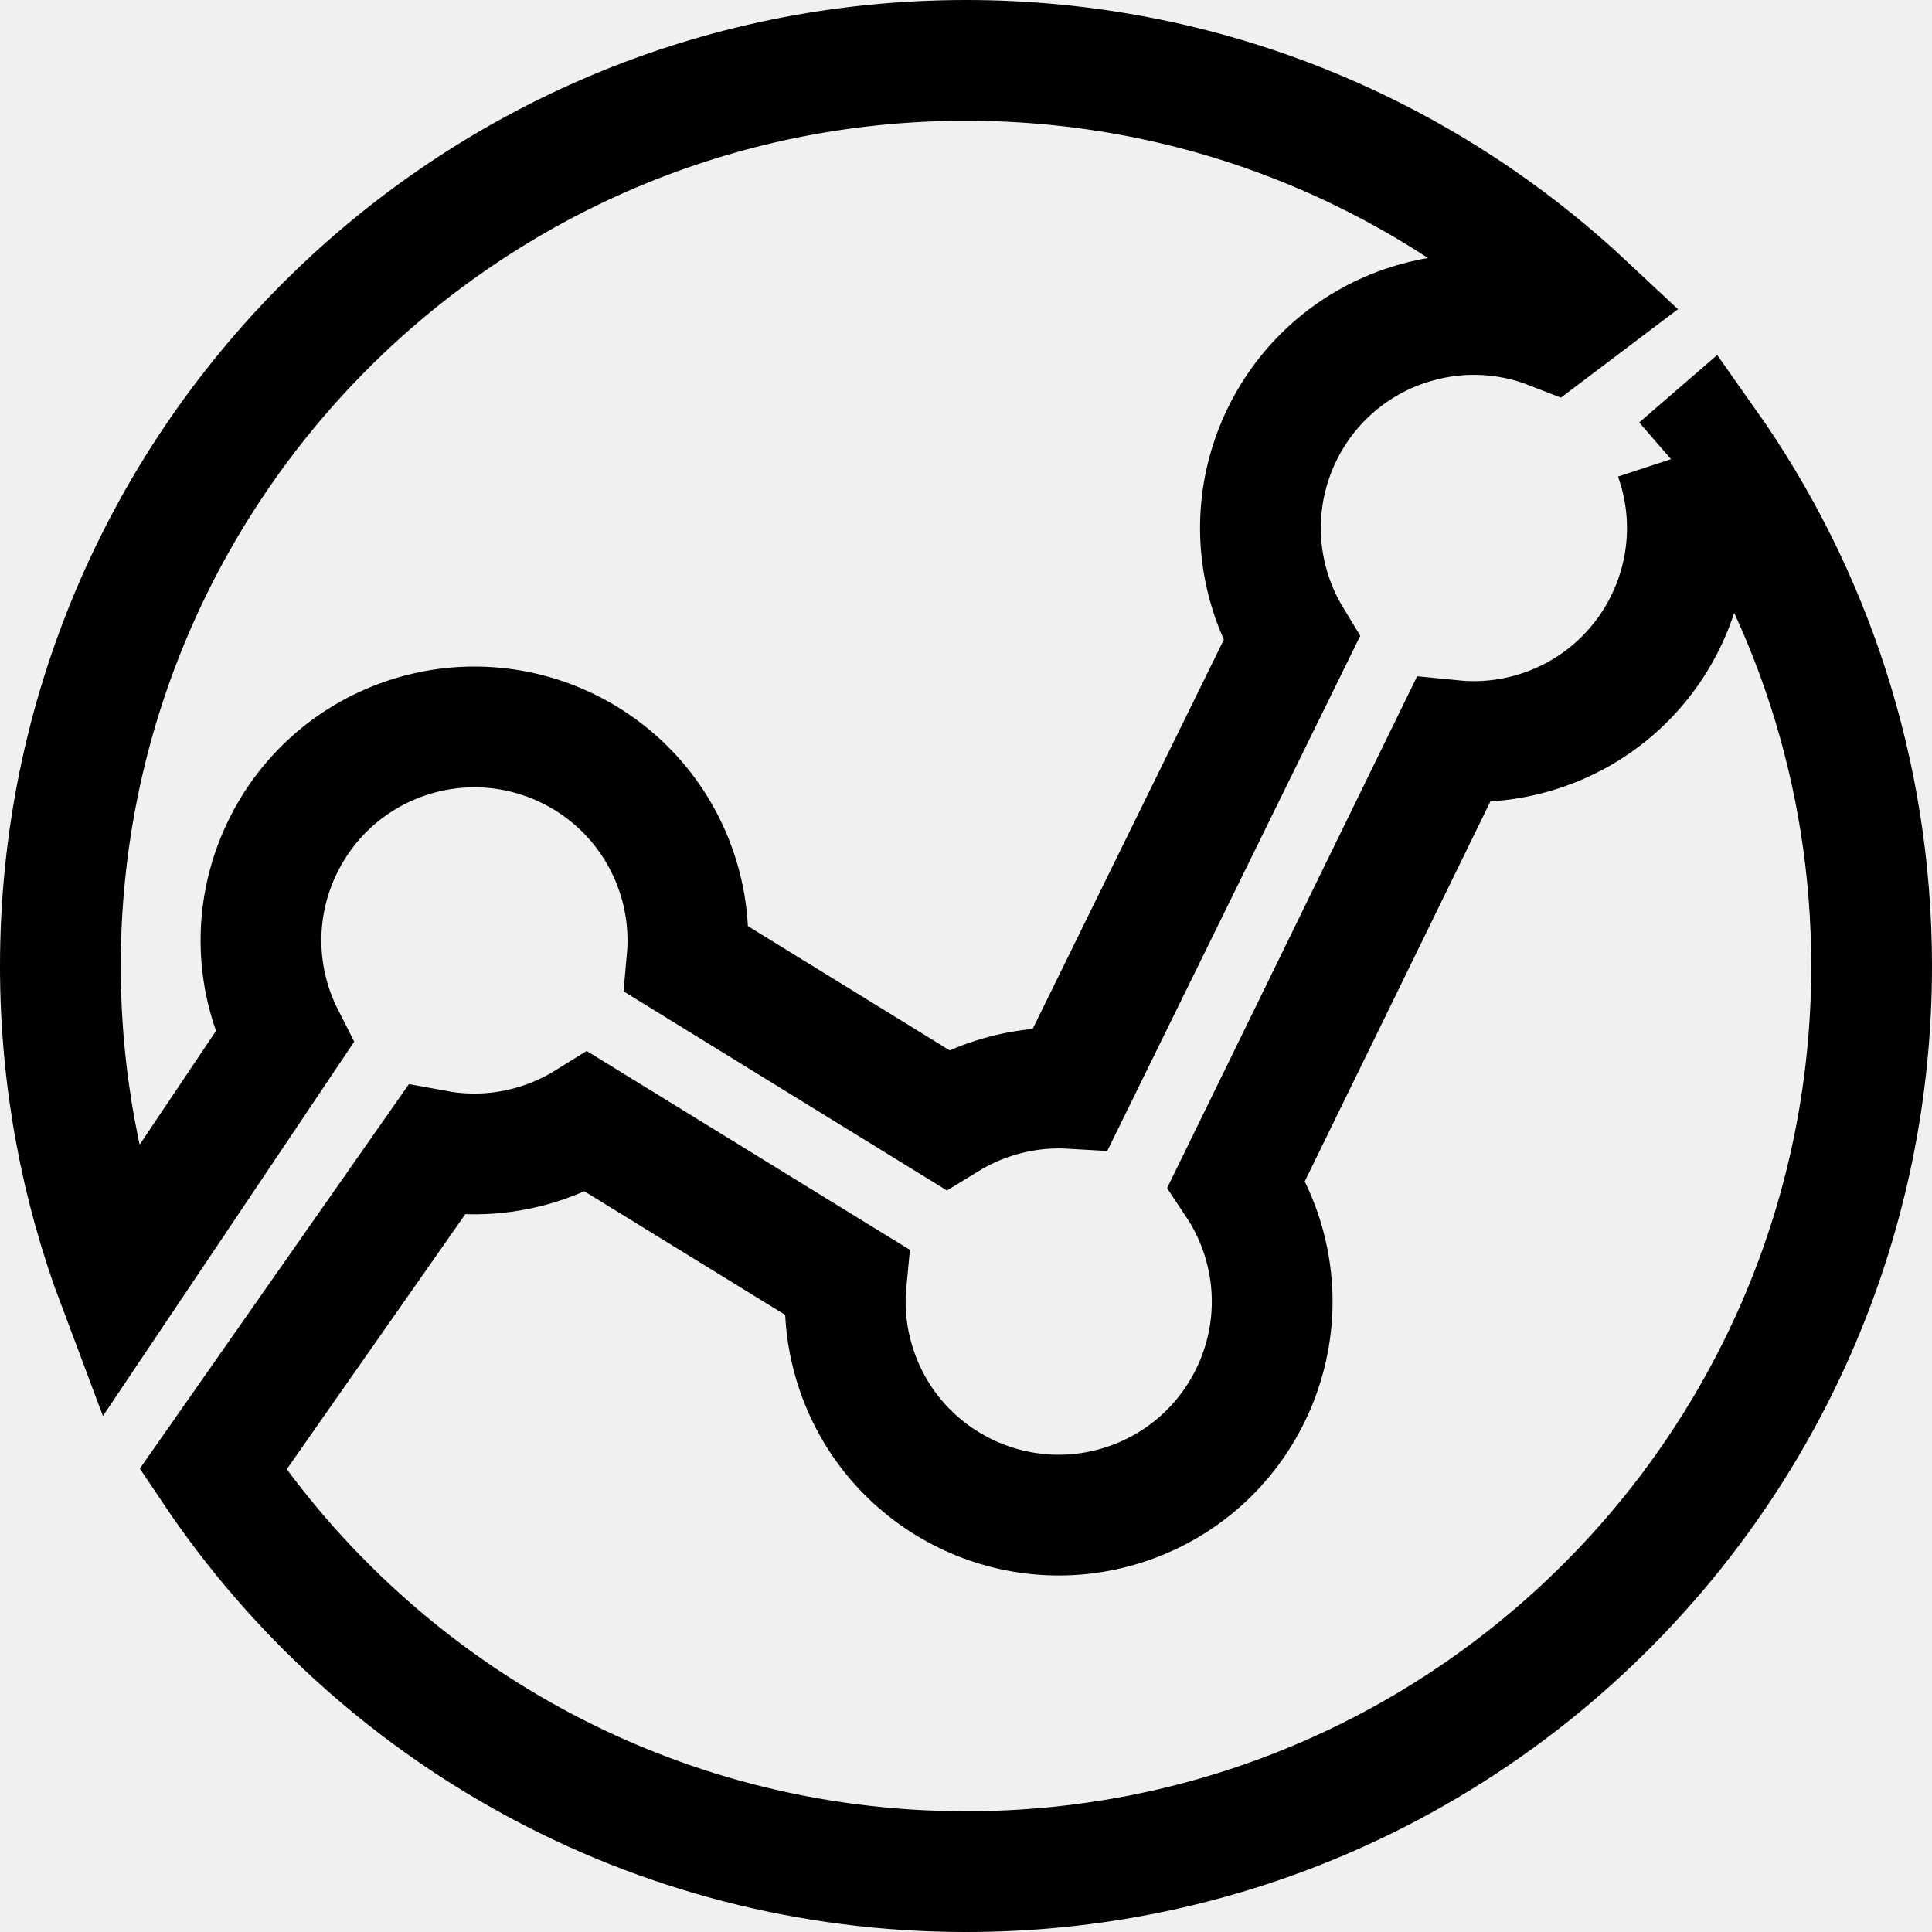
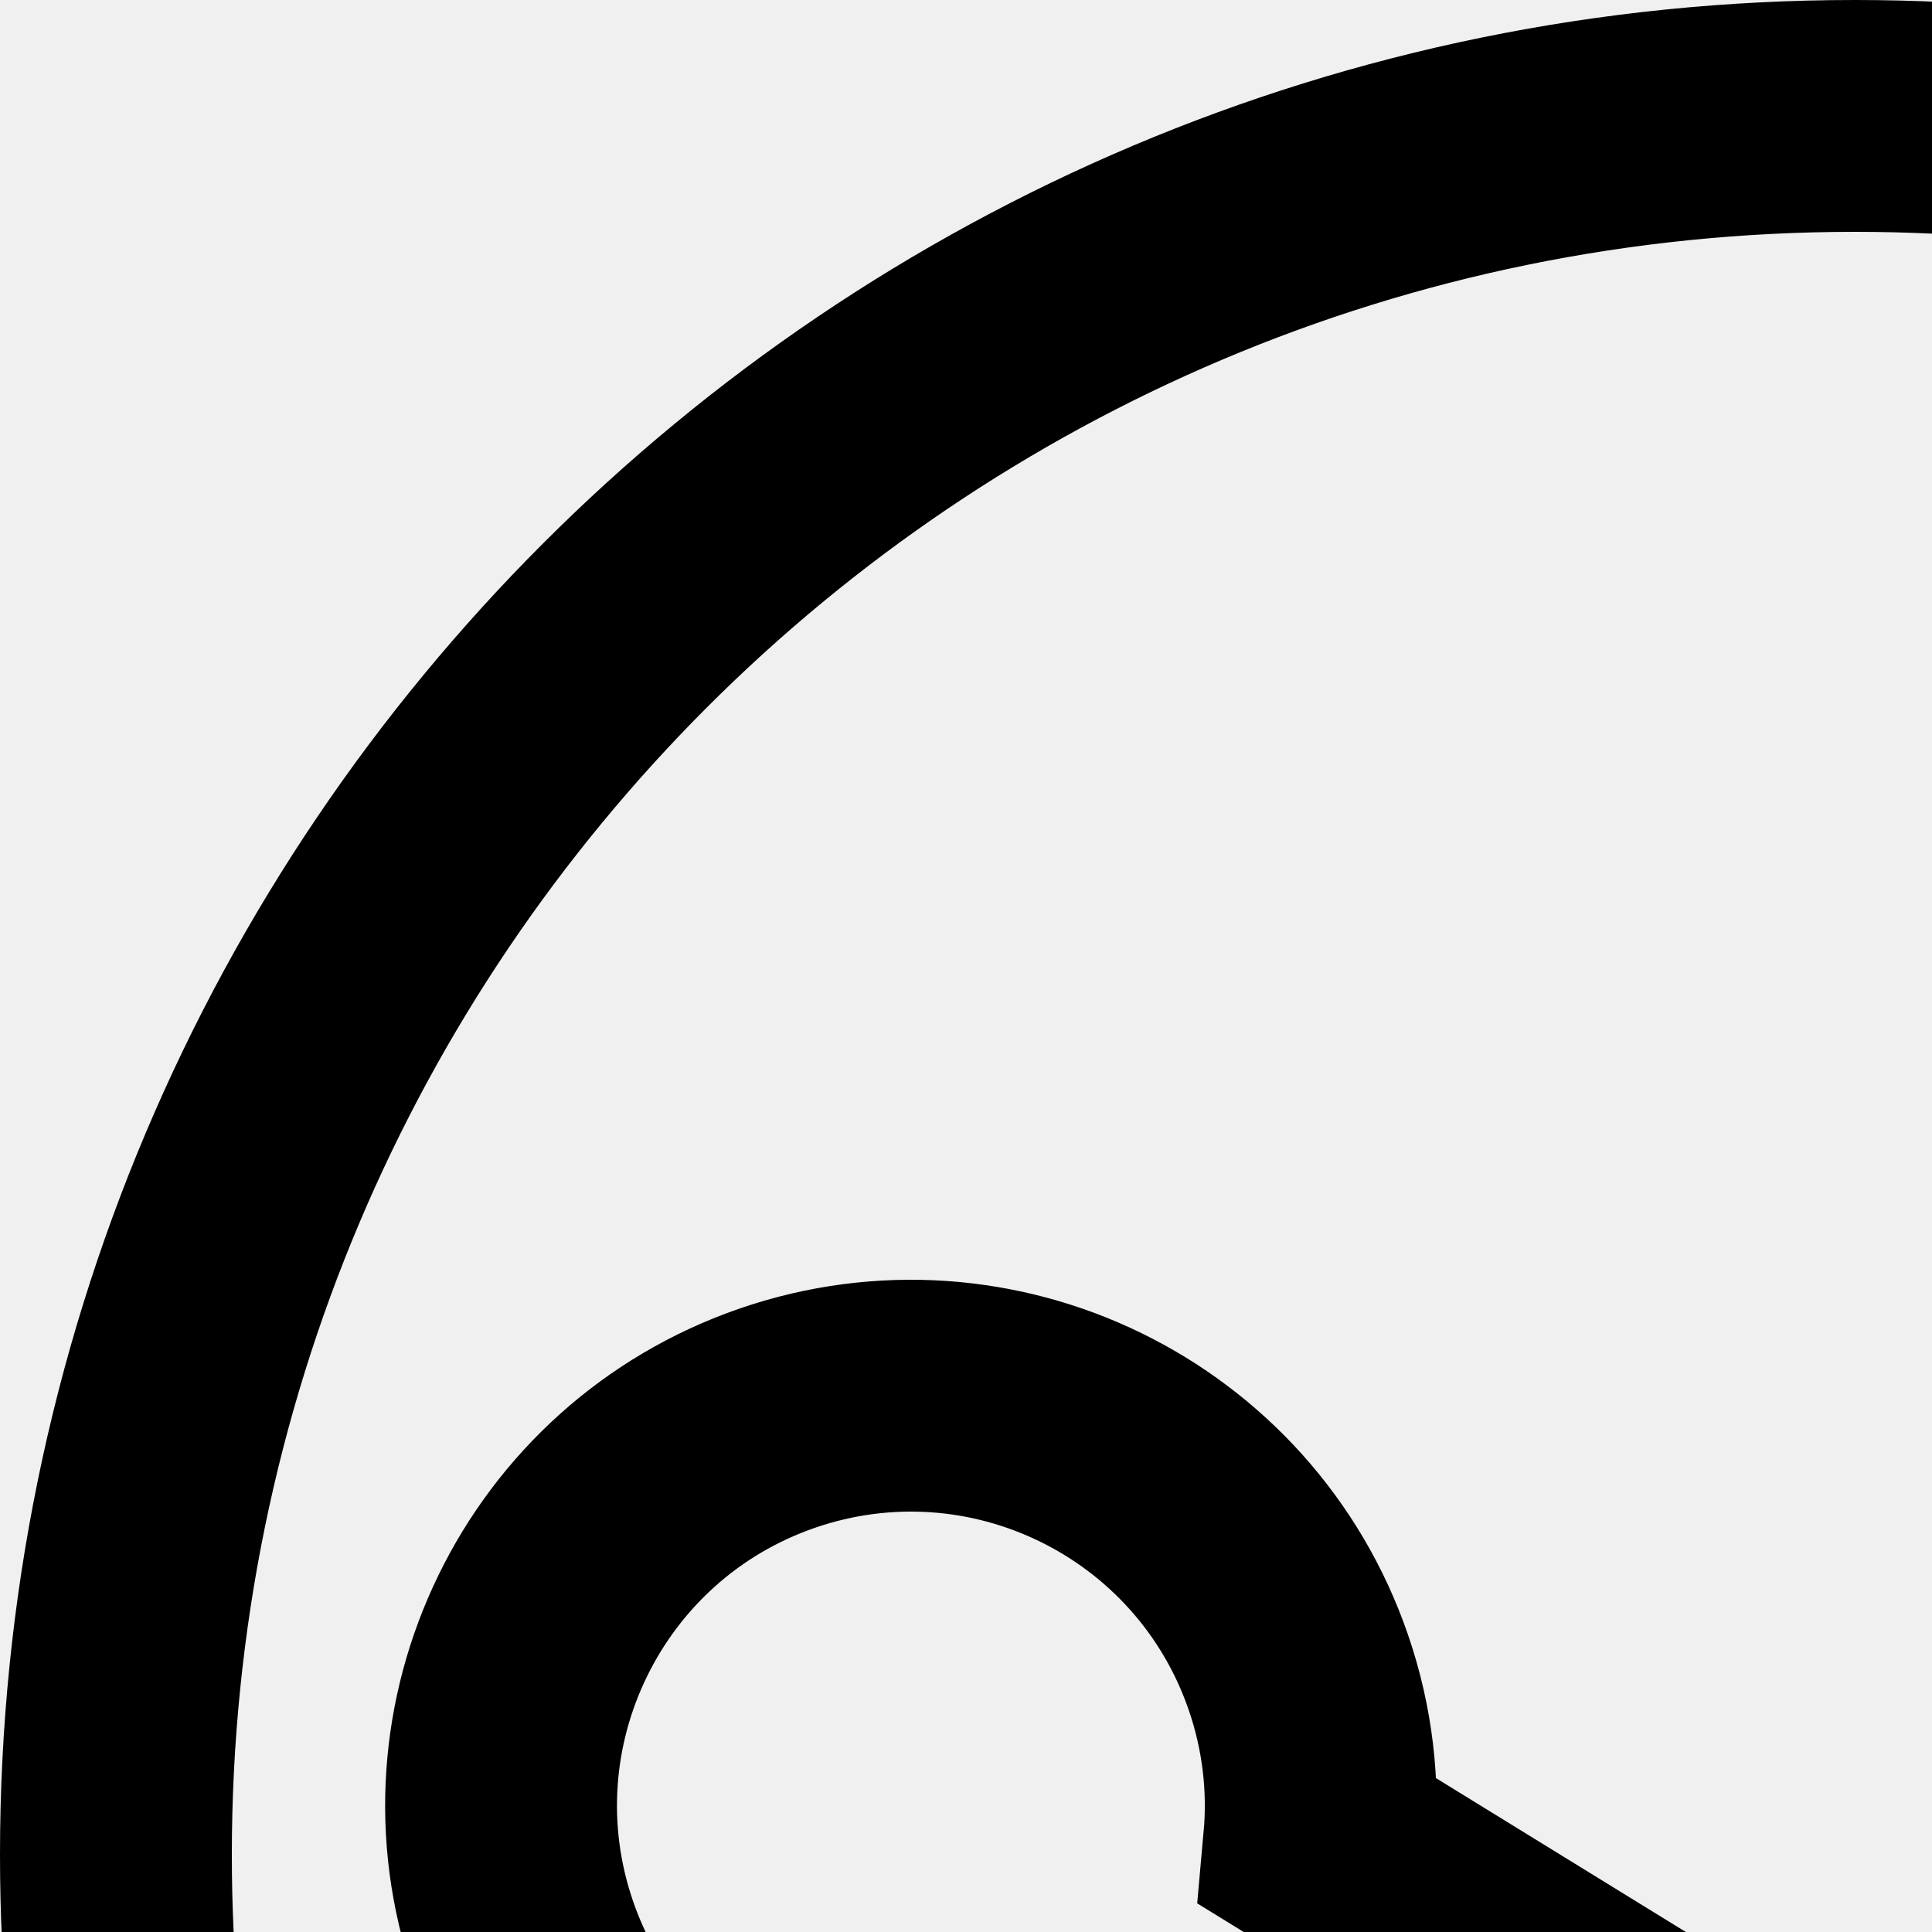
- <svg xmlns="http://www.w3.org/2000/svg" xmlns:xlink="http://www.w3.org/1999/xlink" width="48px" height="48px" viewBox="0 0 48 48" version="1.1">
+ <svg xmlns="http://www.w3.org/2000/svg" xmlns:xlink="http://www.w3.org/1999/xlink" width="25px" height="25px" viewBox="0 0 25 25" version="1.1">
  <defs>
    <path d="M42.621,8.857 C45.984,12.987 48,18.258 48,24 C48,37.255 37.255,48 24,48 C15.311,48 7.7,43.382 3.488,36.467 L10.23,26.835 C11.081,27.217 12.073,27.289 13.025,26.961 C13.673,26.738 14.222,26.357 14.643,25.876 L14.643,25.876 L22.704,31.112 C22.441,31.884 22.423,32.745 22.709,33.576 C23.392,35.562 25.556,36.618 27.541,35.934 C29.527,35.25 30.582,33.085 29.898,31.099 C29.668,30.431 29.271,29.868 28.769,29.442 L28.769,29.442 L35.271,16.674 C36.073,16.979 36.982,17.015 37.856,16.714 C39.842,16.03 40.897,13.865 40.213,11.879 C40.104,11.561 39.956,11.267 39.778,11 L39.778,11 Z M24,0 C30.974,0 37.252,2.974 41.637,7.723 L38.703,9.937 C37.753,9.315 36.537,9.123 35.381,9.521 C33.395,10.205 32.34,12.37 33.024,14.356 C33.229,14.951 33.566,15.462 33.992,15.869 L33.992,15.869 L27.452,28.711 C26.7,28.473 25.868,28.465 25.066,28.741 C24.425,28.962 23.881,29.337 23.461,29.811 L23.461,29.811 L15.393,24.569 C15.65,23.803 15.665,22.949 15.382,22.127 C14.698,20.14 12.535,19.085 10.549,19.769 C8.564,20.453 7.509,22.617 8.192,24.603 C8.371,25.124 8.653,25.581 9.006,25.959 L9.006,25.959 L2.67,35.012 C0.964,31.714 0,27.97 0,24 C0,10.745 10.745,0 24,0 Z" id="path-1" />
  </defs>
  <g id="Symbols" stroke="none" stroke-width="1" fill="none" fill-rule="evenodd">
    <g id="Group">
      <mask id="mask-2" fill="white">
        <use xlink:href="#path-1" />
      </mask>
      <path stroke="#000000" stroke-width="3" d="M42.393,11.037 C44.98,14.701 46.5,19.173 46.5,24 C46.5,30.213 43.982,35.838 39.91,39.91 C35.838,43.982 30.213,46.5 24,46.5 C16.201,46.5 9.329,42.532 5.292,36.505 L5.292,36.505 L10.837,28.583 C11.703,28.742 12.621,28.686 13.513,28.379 C13.894,28.248 14.25,28.078 14.579,27.874 L14.579,27.874 L21.024,31.84 C20.954,32.57 21.036,33.326 21.29,34.064 C21.767,35.449 22.76,36.509 23.979,37.104 C25.199,37.699 26.645,37.829 28.03,37.352 C29.414,36.875 30.474,35.882 31.069,34.662 C31.664,33.442 31.793,31.996 31.317,30.611 C31.166,30.175 30.965,29.771 30.721,29.404 L30.721,29.404 L36.099,18.397 C36.836,18.47 37.599,18.389 38.345,18.132 C39.729,17.655 40.789,16.662 41.384,15.442 C41.979,14.222 42.108,12.776 41.632,11.391 L41.707,11.63 Z M24,1.5 C29.939,1.5 35.341,3.801 39.362,7.56 L39.362,7.56 L38.545,8.177 C37.415,7.735 36.129,7.677 34.892,8.103 C33.508,8.58 32.448,9.573 31.853,10.793 C31.258,12.013 31.129,13.459 31.605,14.844 C31.731,15.21 31.894,15.554 32.087,15.872 L32.087,15.872 L26.601,27.041 C25.934,27.003 25.248,27.092 24.577,27.323 C24.203,27.452 23.853,27.619 23.529,27.817 L23.529,27.817 L17.069,23.839 C17.134,23.117 17.052,22.369 16.8,21.638 C16.323,20.254 15.331,19.193 14.111,18.598 C12.892,18.003 11.445,17.874 10.061,18.35 C8.676,18.827 7.616,19.82 7.022,21.04 C6.427,22.26 6.297,23.707 6.774,25.091 C6.856,25.329 6.953,25.557 7.064,25.775 L7.064,25.775 L2.935,31.926 C2.007,29.461 1.5,26.79 1.5,24 C1.5,17.787 4.018,12.162 8.09,8.09 C12.162,4.018 17.787,1.5 24,1.5 Z" />
    </g>
  </g>
</svg>
